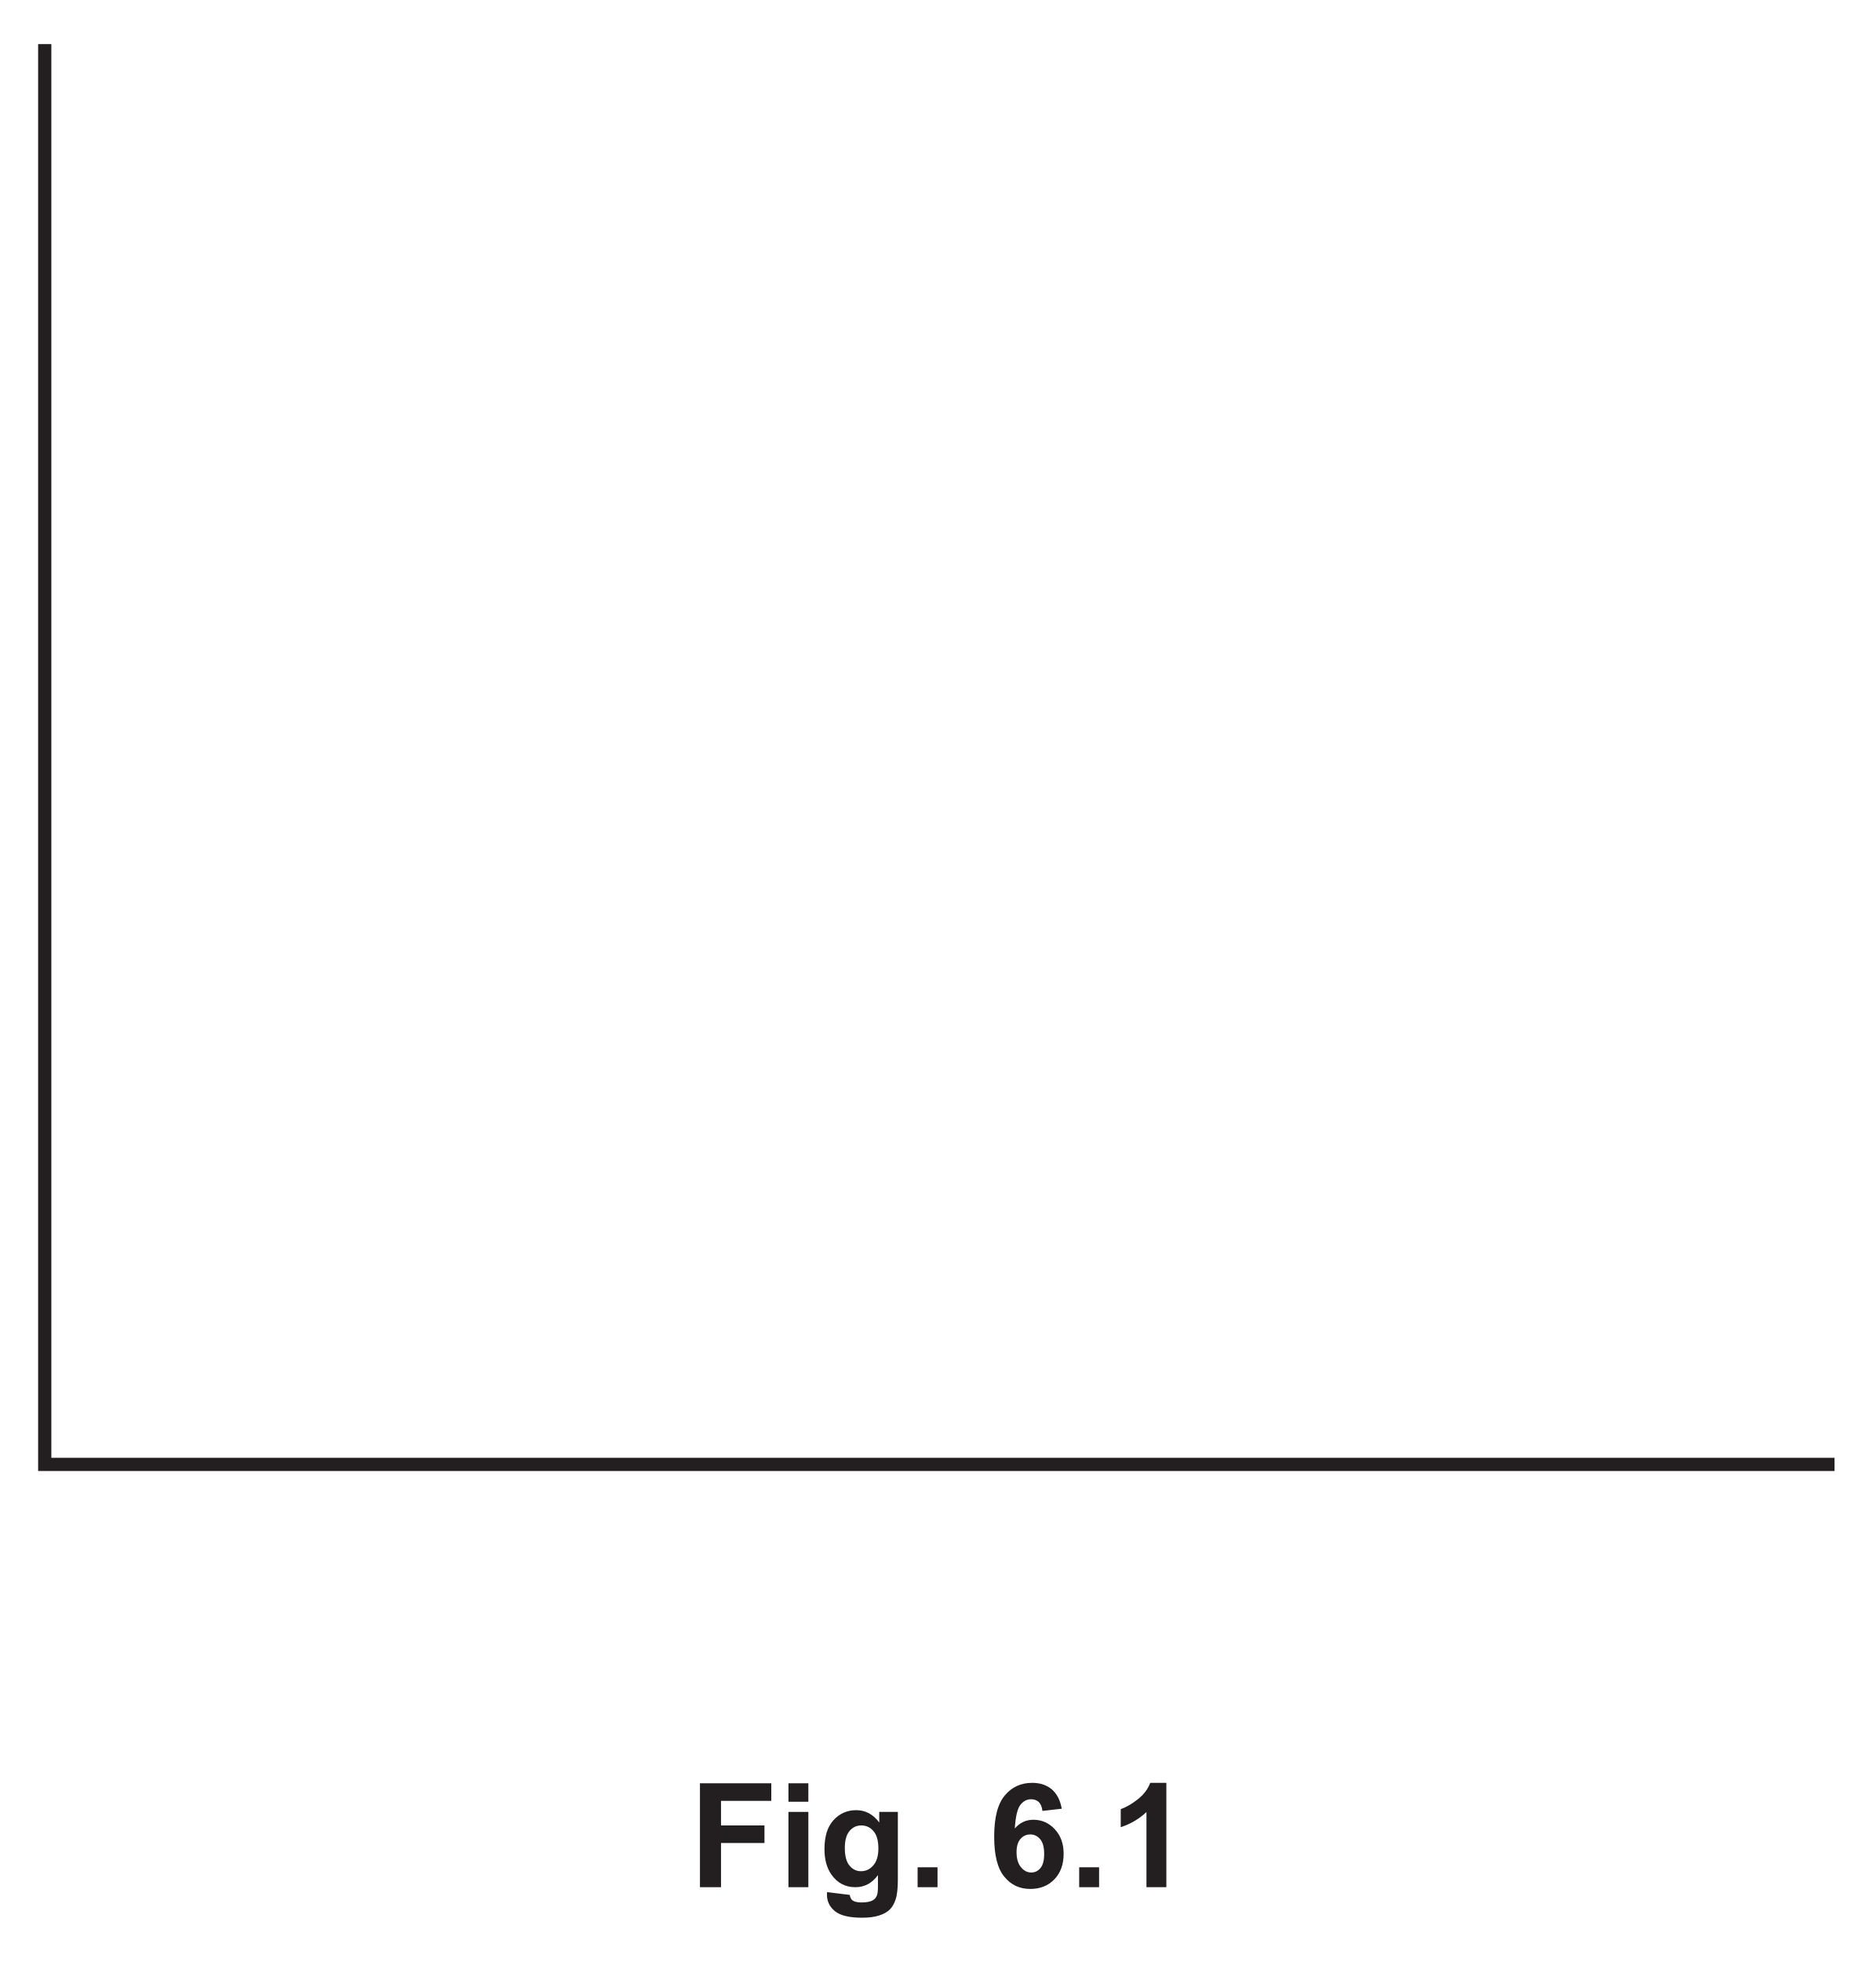
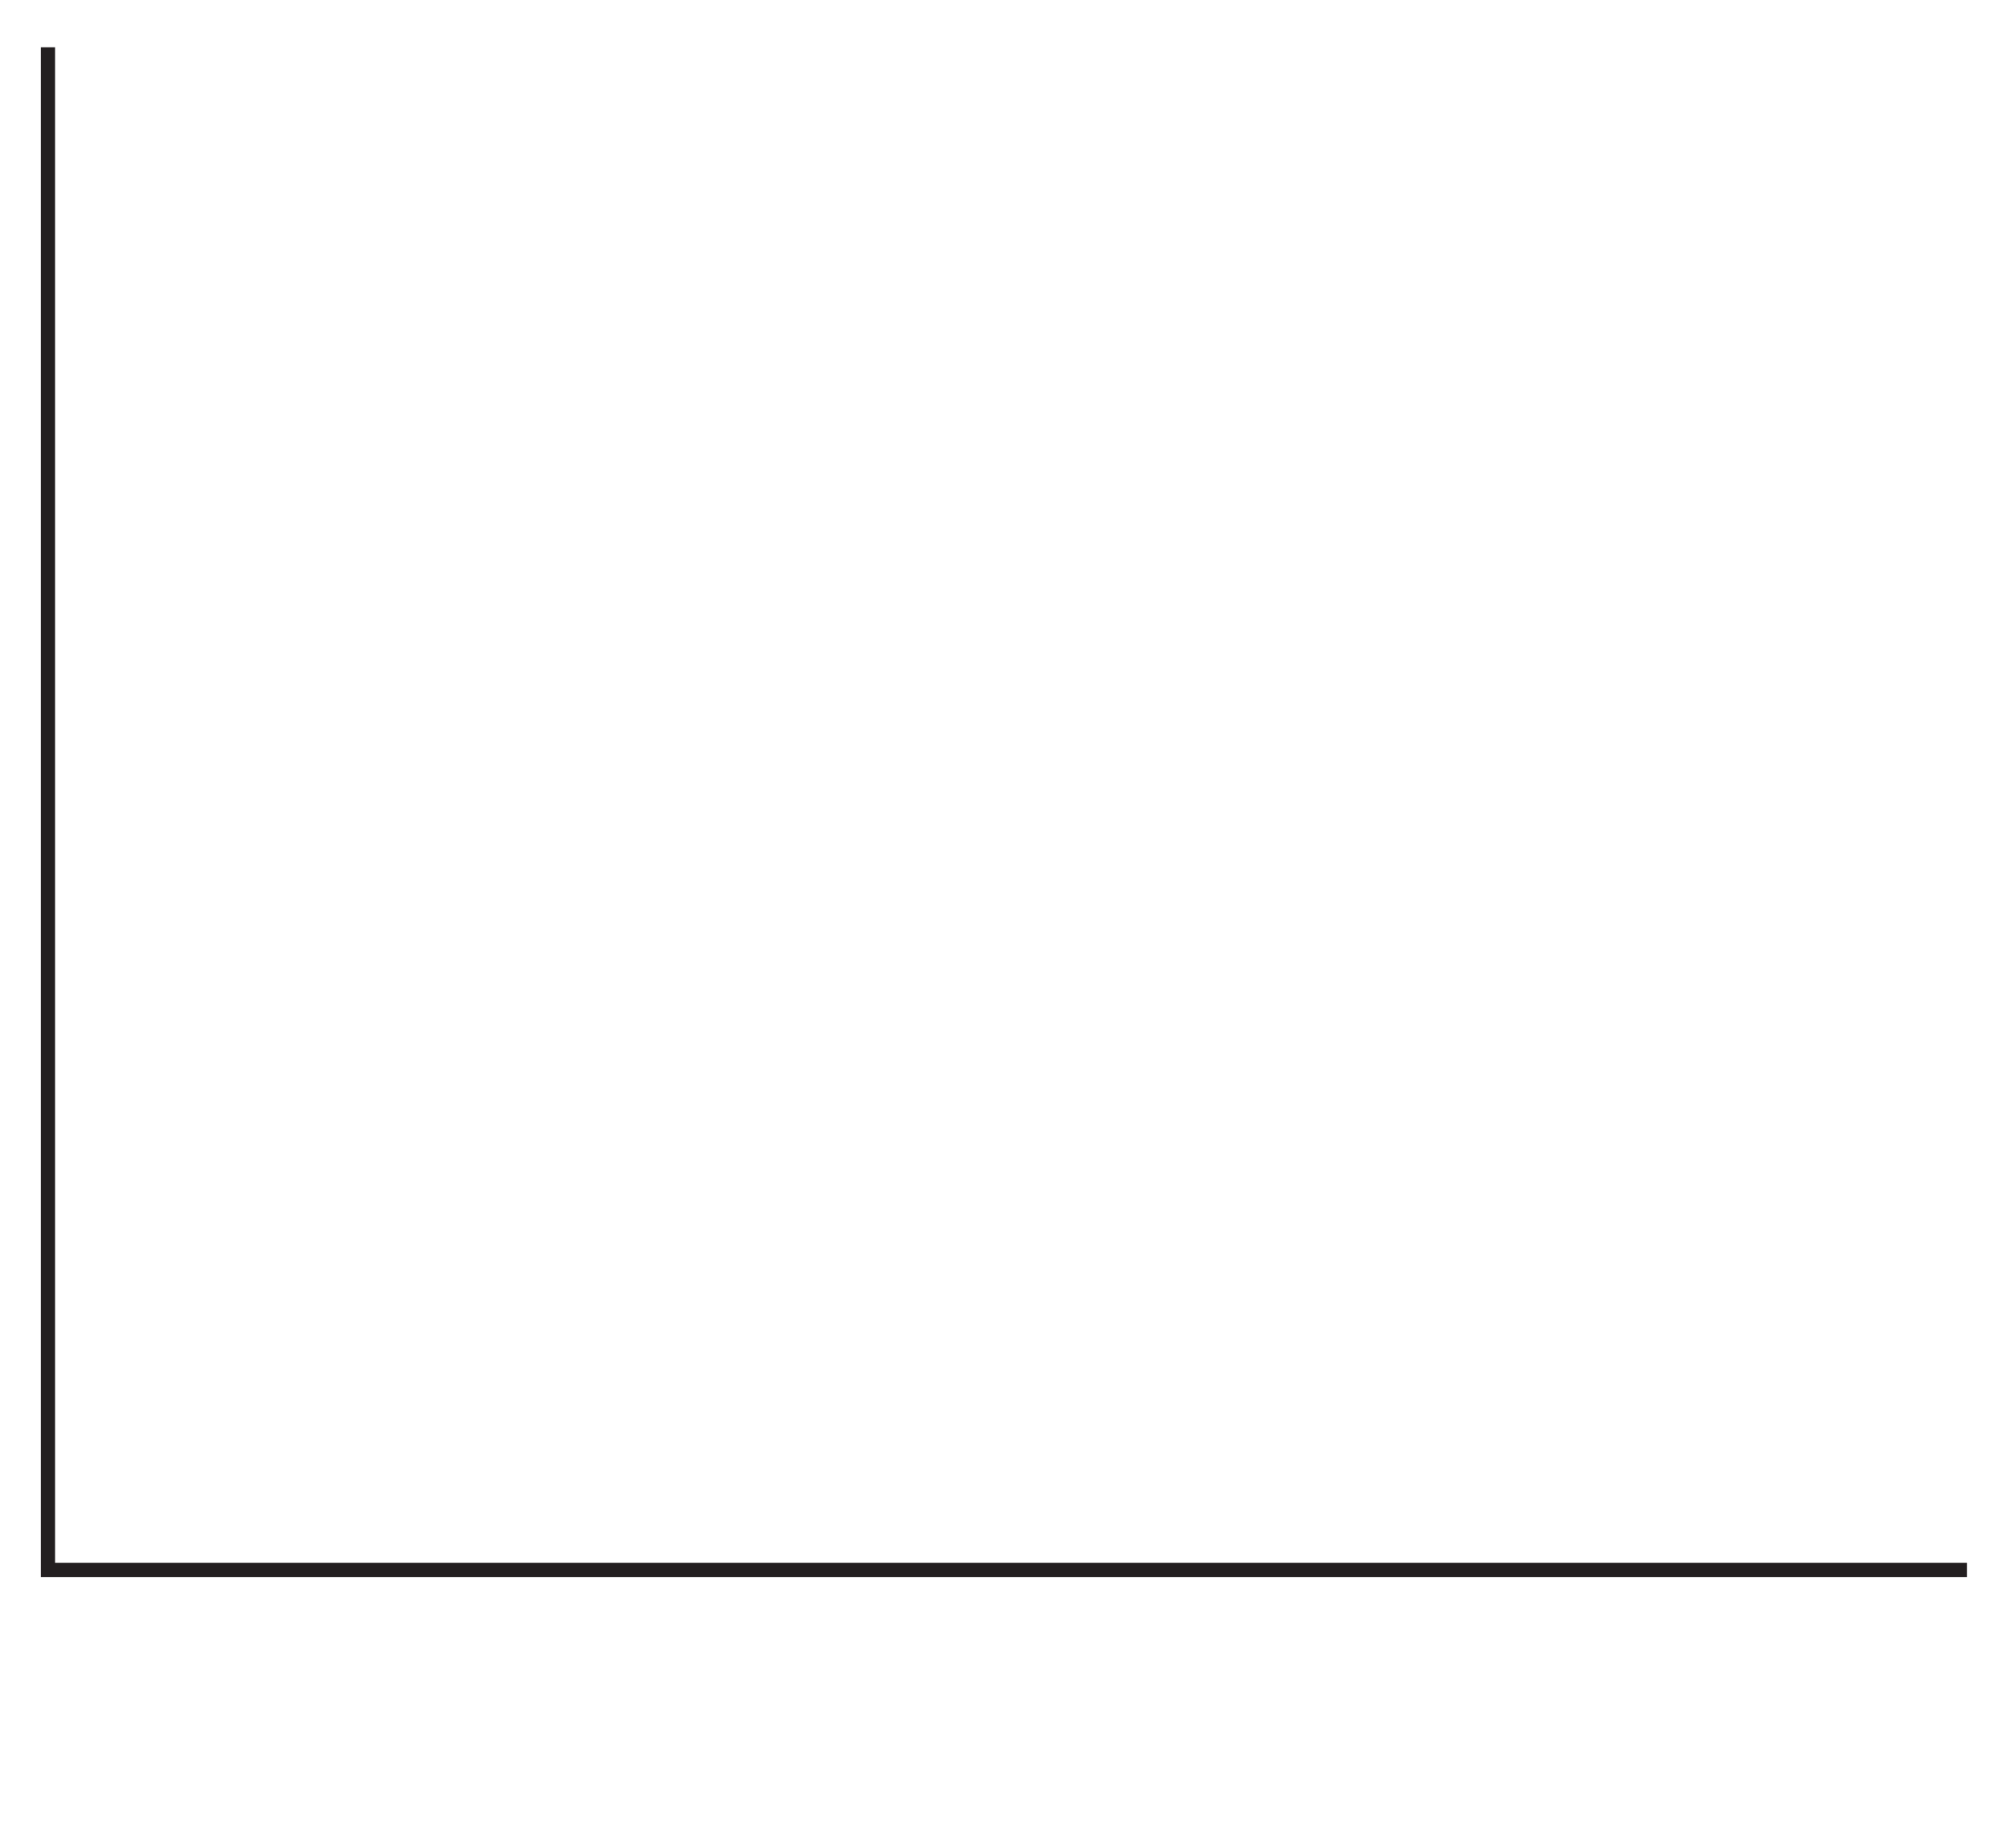
- <svg xmlns="http://www.w3.org/2000/svg" xmlns:xlink="http://www.w3.org/1999/xlink" data-id="0625_2023ON_43_q06a_fig6-1" data-width-mm="50.09" data-height-mm="52.39" data-measure="false" data-source="0625/43 ON 2023 p8" version="1.1" width="142" height="148.5" viewBox="0 0 142 148.5">
+ <svg xmlns="http://www.w3.org/2000/svg" data-id="0625_2023ON_43_q06a_fig6-1" data-width-mm="50.09" data-height-mm="46.01" data-measure="false" data-source="0625/43 ON 2023 p8" version="1.1" width="142" height="130.422" viewBox="0 0 142 130.422">
  <defs>
    <clipPath id="clip_1">
-       <path transform="matrix(1,0,0,-1,-226.5,751.39)" d="M226.5 602.89H368.5V751.39H226.5Z" />
+       <path transform="matrix(1,0,0,-1,-226.5,751.39)" d="M226.5 620.967H368.5V751.39H226.5Z" />
    </clipPath>
    <clipPath id="clip_2">
      <path transform="matrix(1,0,0,-1,-226.5,751.39)" d="M0 0H595.276V841.89H0Z" />
    </clipPath>
    <clipPath id="clip_3">
      <path transform="matrix(1,0,0,-1,-226.5,751.39)" d="M0 0H595.276V841.89H0Z" />
    </clipPath>
-     <path id="font_4_41" d="M.073 0V.715H.564V.594H.218V.425H.517V.304H.218V0H.073Z" />
-     <path id="font_4_76" d="M.071 .588V.715H.208V.588H.071M.071 0V.518H.208V0H.071Z" />
-     <path id="font_4_74" d="M.059-.034 .215-.053C.218-.071 .224-.083 .233-.090 .246-.100 .267-.105 .295-.105 .331-.105 .358-.100 .375-.089 .388-.082 .397-.070 .403-.054 .407-.043 .409-.022 .409 .008V.083C.368 .027 .316 0 .254 0 .184 0 .129 .029 .088 .088 .056 .134 .041 .192 .041 .262 .041 .349 .061 .415 .103 .461 .145 .507 .197 .530 .259 .530 .323 .530 .376 .502 .418 .445V.518H.546V.053C.546-.007 .541-.053 .531-.083 .521-.114 .507-.138 .489-.155 .471-.172 .446-.186 .416-.195 .385-.205 .347-.210 .300-.210 .212-.210 .150-.195 .113-.165 .076-.135 .058-.097 .058-.050 .058-.046 .058-.040 .059-.034M.181 .270C.181 .215 .192 .174 .213 .149 .234 .123 .261 .110 .292 .110 .326 .110 .354 .123 .377 .150 .400 .176 .412 .215 .412 .266 .412 .320 .401 .360 .378 .386 .356 .412 .328 .425 .294 .425 .262 .425 .234 .412 .213 .386 .192 .361 .181 .322 .181 .270Z" />
-     <path id="font_4_17" d="M.071 0V.137H.208V0H.071Z" />
-     <path id="font_4_3" d="" />
-     <path id="font_4_25" d="M.507 .540 .374 .525C.371 .553 .362 .573 .349 .586 .335 .599 .317 .605 .295 .605 .266 .605 .242 .592 .222 .566 .202 .540 .189 .486 .184 .404 .218 .444 .261 .464 .312 .464 .369 .464 .418 .443 .459 .399 .500 .355 .520 .299 .520 .230 .520 .157 .499 .098 .456 .054 .413 .009 .357-.012 .290-.012 .218-.012 .158 .015 .112 .072 .065 .128 .042 .220 .042 .348 .042 .479 .066 .573 .115 .631 .163 .689 .226 .718 .304 .718 .358 .718 .403 .703 .439 .673 .474 .642 .497 .598 .507 .540M.196 .241C.196 .196 .206 .162 .227 .137 .247 .113 .270 .101 .297 .101 .322 .101 .343 .111 .360 .131 .377 .151 .386 .183 .386 .229 .386 .275 .377 .309 .358 .331 .340 .352 .317 .363 .290 .363 .264 .363 .241 .353 .223 .332 .205 .312 .196 .281 .196 .241Z" />
-     <path id="font_4_20" d="M.393 0H.256V.517C.206 .470 .147 .435 .079 .413V.537C.114 .549 .153 .571 .195 .604 .237 .636 .266 .675 .282 .718H.393V0Z" />
-     <clipPath id="clip_5">
+     <clipPath id="clip_4">
      <path transform="matrix(1,0,0,-1,-226.5,751.39)" d="M200.377 341.122H394.899V502.351H200.377Z" />
    </clipPath>
+     <clipPath id="clip_5">
+       <path transform="matrix(1,0,0,-1,-226.500,751.39)" d="M200.377 341.122H394.899V502.351H200.377Z" />
+     </clipPath>
    <clipPath id="clip_6">
-       <path transform="matrix(1,0,0,-1,-226.500,751.39)" d="M200.377 341.122H394.899V502.351H200.377Z" />
+       <path transform="matrix(1,0,0,-1,-226.500,751.389)" d="M200.377 341.122H394.899V502.351H200.377Z" />
    </clipPath>
    <clipPath id="clip_7">
      <path transform="matrix(1,0,0,-1,-226.500,751.389)" d="M200.377 341.122H394.899V502.351H200.377Z" />
    </clipPath>
    <clipPath id="clip_8">
      <path transform="matrix(1,0,0,-1,-226.500,751.389)" d="M200.377 341.122H394.899V502.351H200.377Z" />
    </clipPath>
-     <clipPath id="clip_9">
-       <path transform="matrix(1,0,0,-1,-226.500,751.389)" d="M200.377 341.122H394.899V502.351H200.377Z" />
-     </clipPath>
  </defs>
  <g clip-path="url(#clip_1)">
    <g clip-path="url(#clip_2)">
      <g clip-path="url(#clip_3)" />
      <path transform="matrix(1,0,0,-1,3.387,3.338)" stroke-width="1" stroke-linecap="butt" stroke-miterlimit="10" stroke-linejoin="miter" fill="none" stroke="#231f20" d="M0 0V-107.5H135.5" />
-       <use data-text="F" xlink:href="#font_4_41" transform="matrix(11,0,0,-11,52.188,142.838)" fill="#231f20" />
-       <use data-text="i" xlink:href="#font_4_76" transform="matrix(11,0,0,-11,58.909,142.838)" fill="#231f20" />
-       <use data-text="g" xlink:href="#font_4_74" transform="matrix(11,0,0,-11,61.967,142.838)" fill="#231f20" />
-       <use data-text="." xlink:href="#font_4_17" transform="matrix(11,0,0,-11,68.688,142.838)" fill="#231f20" />
-       <use data-text="6" xlink:href="#font_4_25" transform="matrix(11,0,0,-11,74.804,142.838)" fill="#231f20" />
-       <use data-text="." xlink:href="#font_4_17" transform="matrix(11,0,0,-11,80.920,142.838)" fill="#231f20" />
-       <use data-text="1" xlink:href="#font_4_20" transform="matrix(11,0,0,-11,83.978,142.838)" fill="#231f20" />
+       <g clip-path="url(#clip_4)" />
      <g clip-path="url(#clip_5)" />
      <g clip-path="url(#clip_6)" />
      <g clip-path="url(#clip_7)" />
      <g clip-path="url(#clip_8)" />
-       <g clip-path="url(#clip_9)" />
    </g>
  </g>
</svg>
